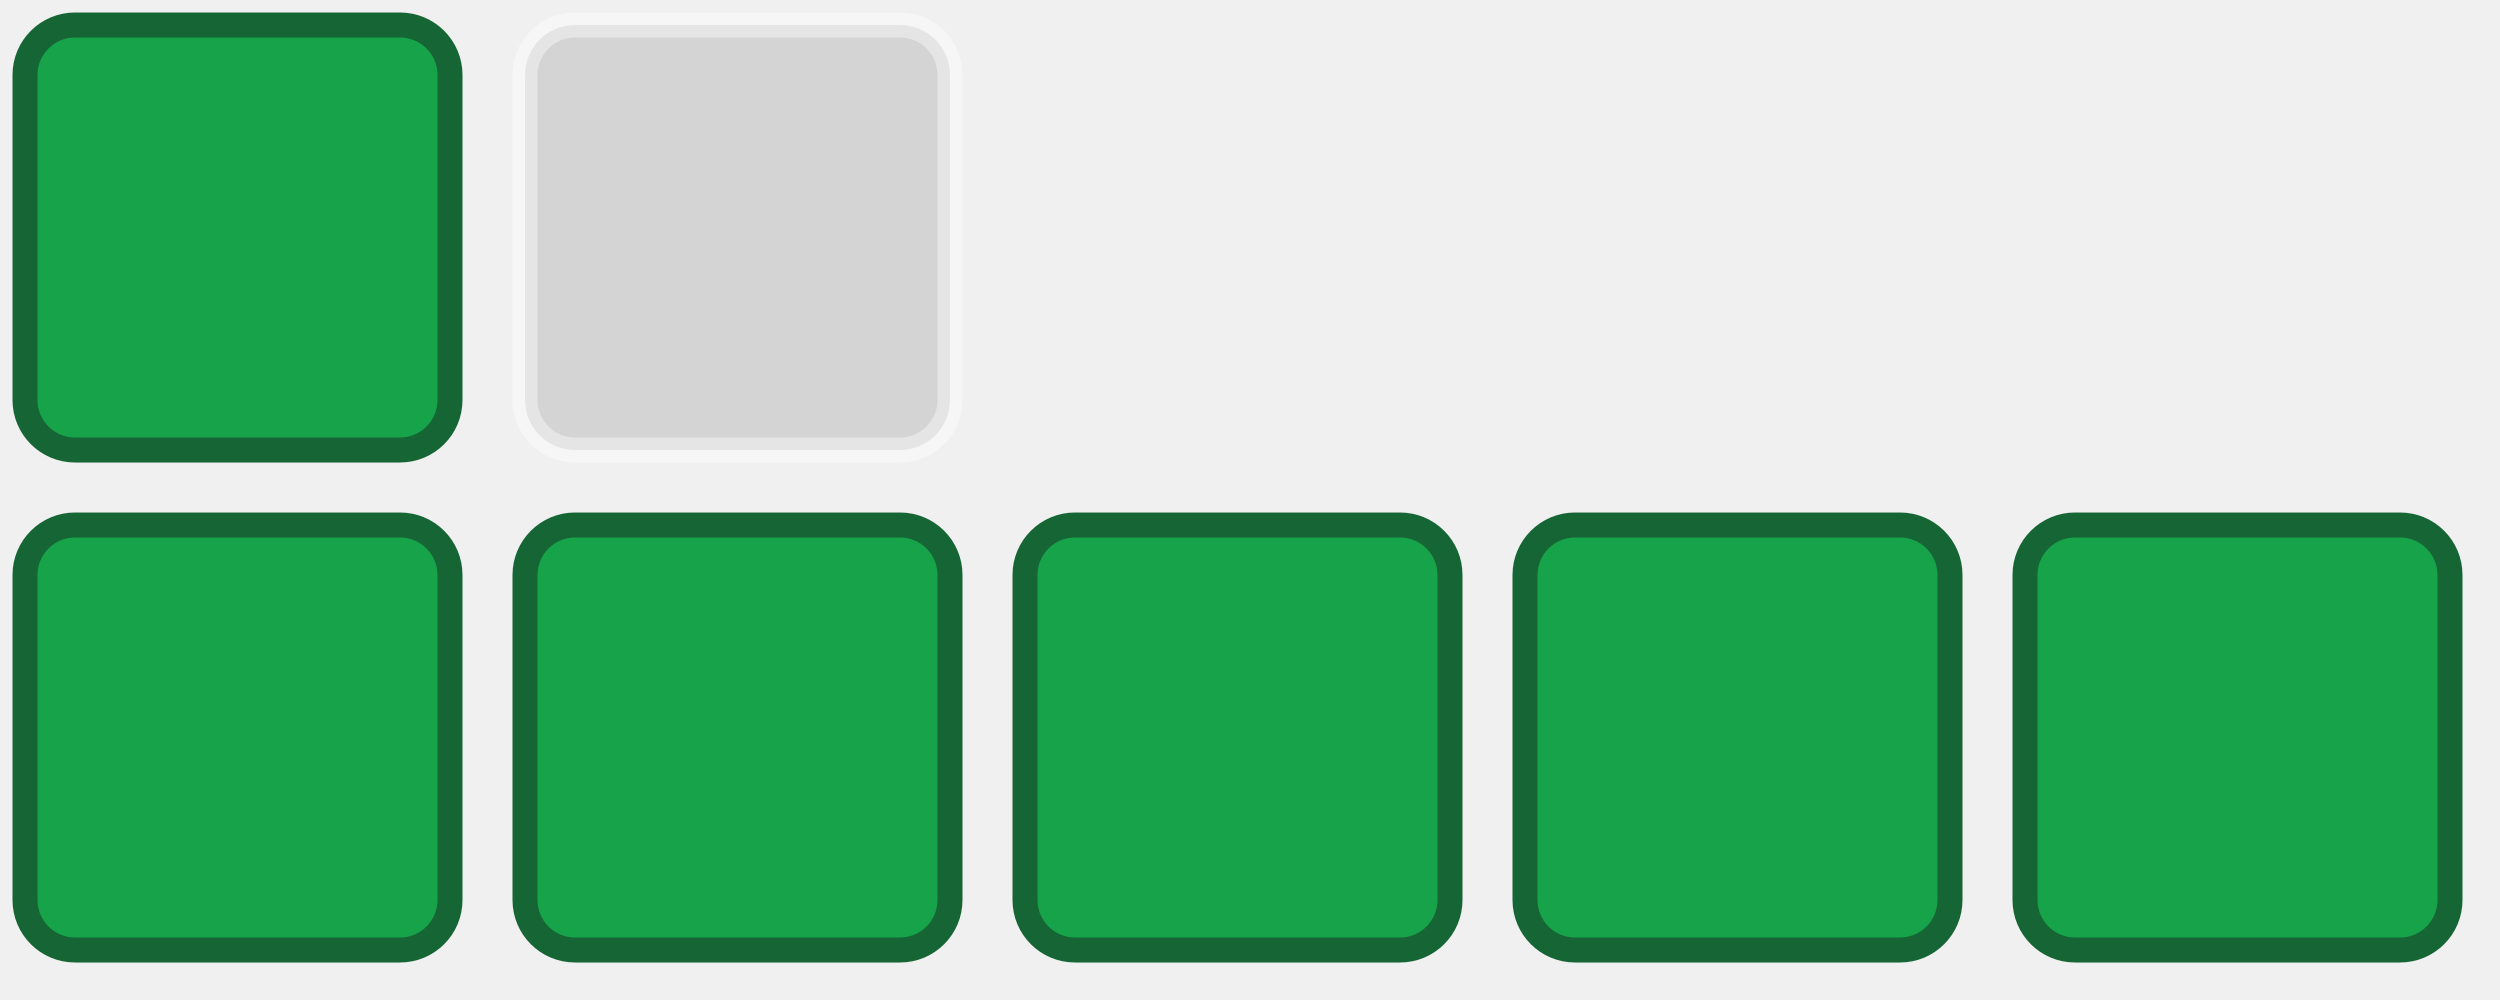
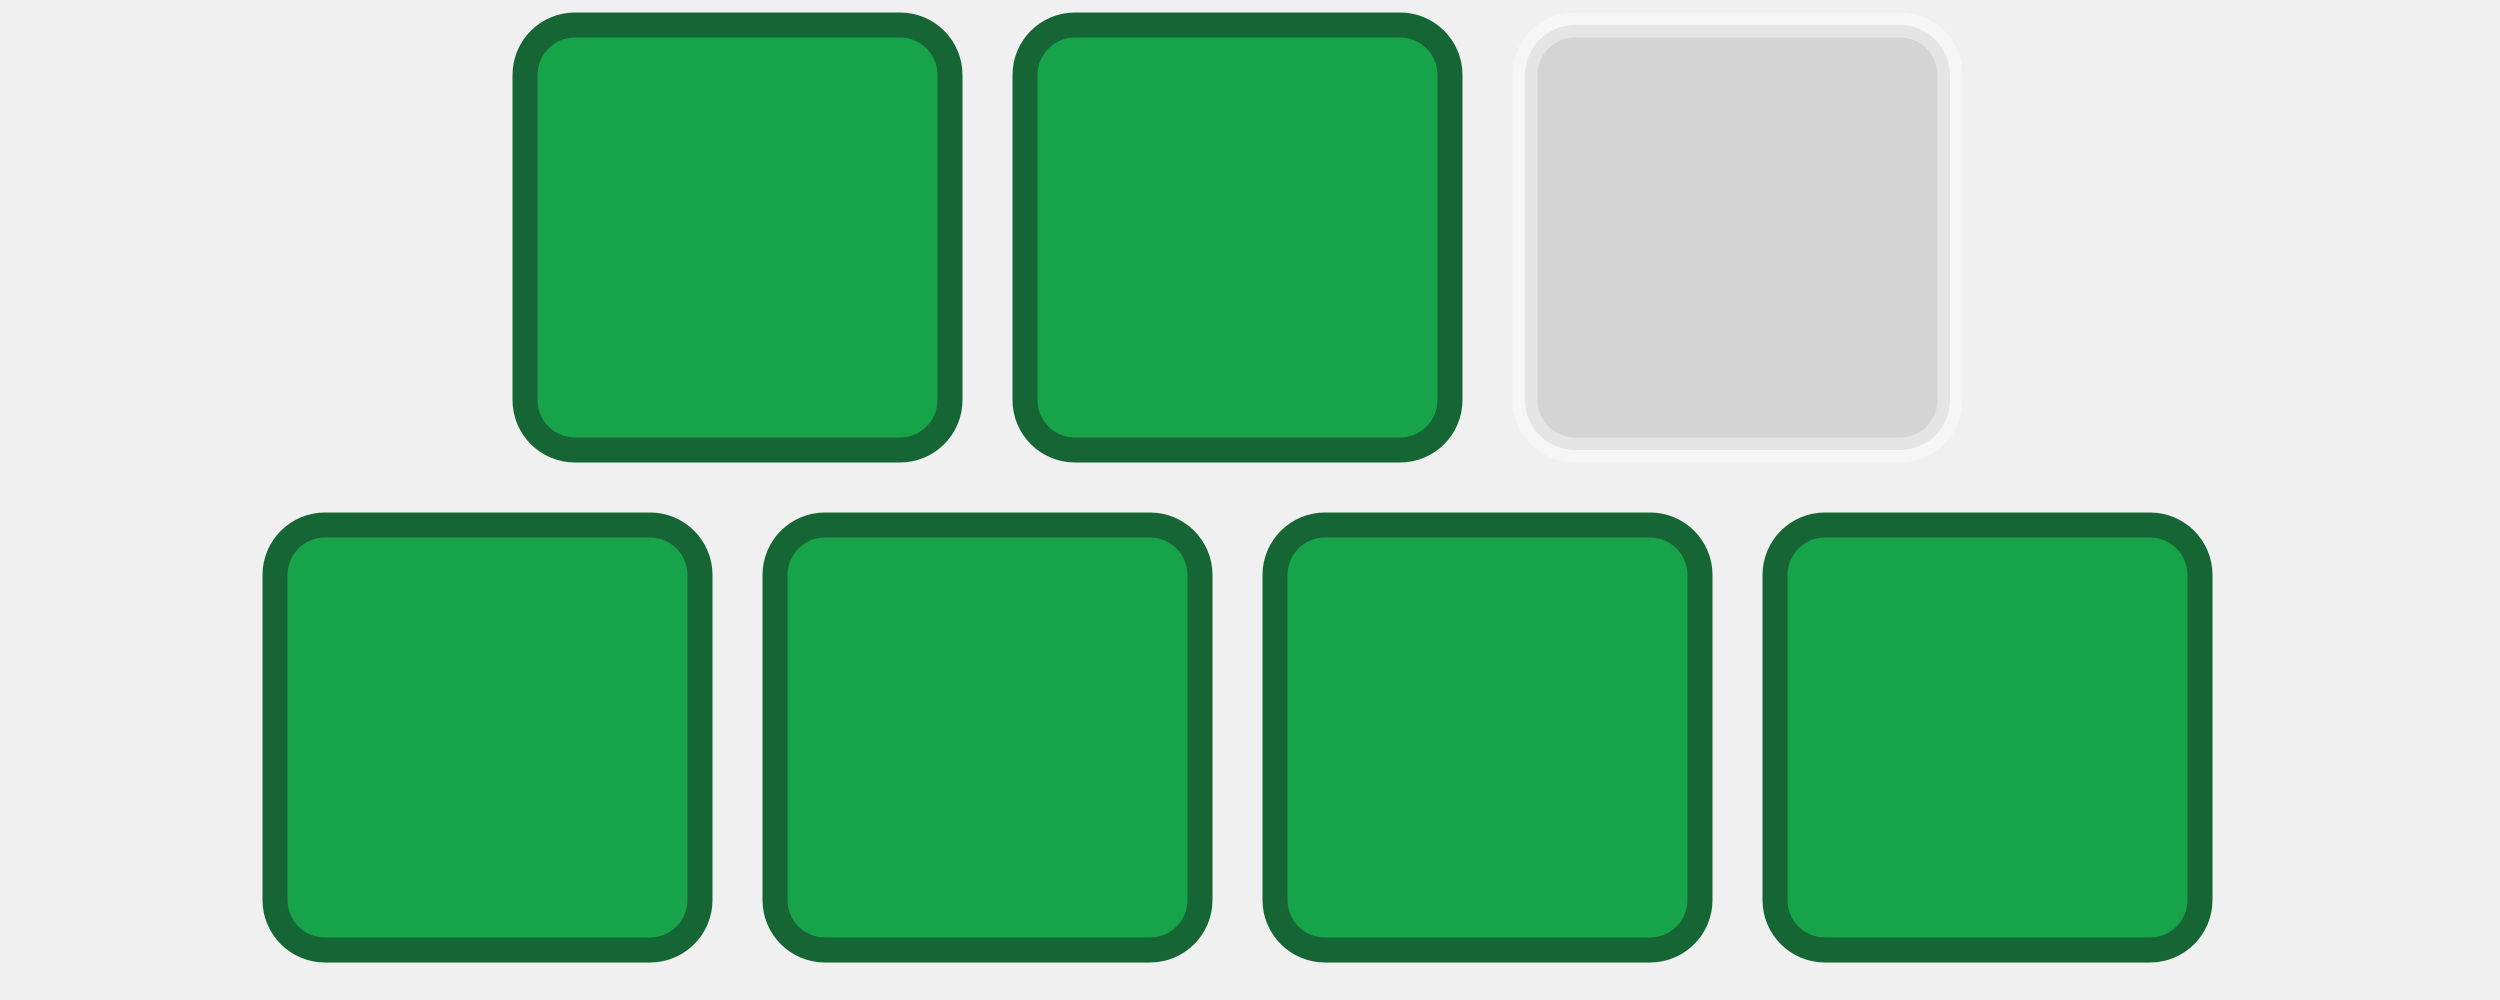
<svg xmlns="http://www.w3.org/2000/svg" width="800" height="320" viewBox="0 0 100 40">
-   <rect x="1" y="21" width="17" height="17" rx="2" fill="#16a34a" stroke="#166534" stroke-width="1" />
-   <rect x="21" y="21" width="17" height="17" rx="2" fill="#16a34a" stroke="#166534" stroke-width="1" />
-   <rect x="41" y="21" width="17" height="17" rx="2" fill="#16a34a" stroke="#166534" stroke-width="1" />
-   <rect x="61" y="21" width="17" height="17" rx="2" fill="#16a34a" stroke="#166534" stroke-width="1" />
-   <rect x="81" y="21" width="17" height="17" rx="2" fill="#16a34a" stroke="#166534" stroke-width="1" />
-   <rect x="1" y="1" width="17" height="17" rx="2" fill="#16a34a" stroke="#166534" stroke-width="1" />
-   <rect x="21" y="1" width="17" height="17" rx="2" fill="#000" fill-opacity="0.12" stroke="#fff" stroke-opacity="0.4" stroke-width="1" />
+   <rect x="11" y="21" width="17" height="17" rx="2" fill="#16a34a" stroke="#166534" stroke-width="1" />
+   <rect x="31" y="21" width="17" height="17" rx="2" fill="#16a34a" stroke="#166534" stroke-width="1" />
+   <rect x="51" y="21" width="17" height="17" rx="2" fill="#16a34a" stroke="#166534" stroke-width="1" />
+   <rect x="71" y="21" width="17" height="17" rx="2" fill="#16a34a" stroke="#166534" stroke-width="1" />
+   <rect x="21" y="1" width="17" height="17" rx="2" fill="#16a34a" stroke="#166534" stroke-width="1" />
+   <rect x="41" y="1" width="17" height="17" rx="2" fill="#16a34a" stroke="#166534" stroke-width="1" />
+   <rect x="61" y="1" width="17" height="17" rx="2" fill="#000" fill-opacity="0.12" stroke="#fff" stroke-opacity="0.4" stroke-width="1" />
</svg>
